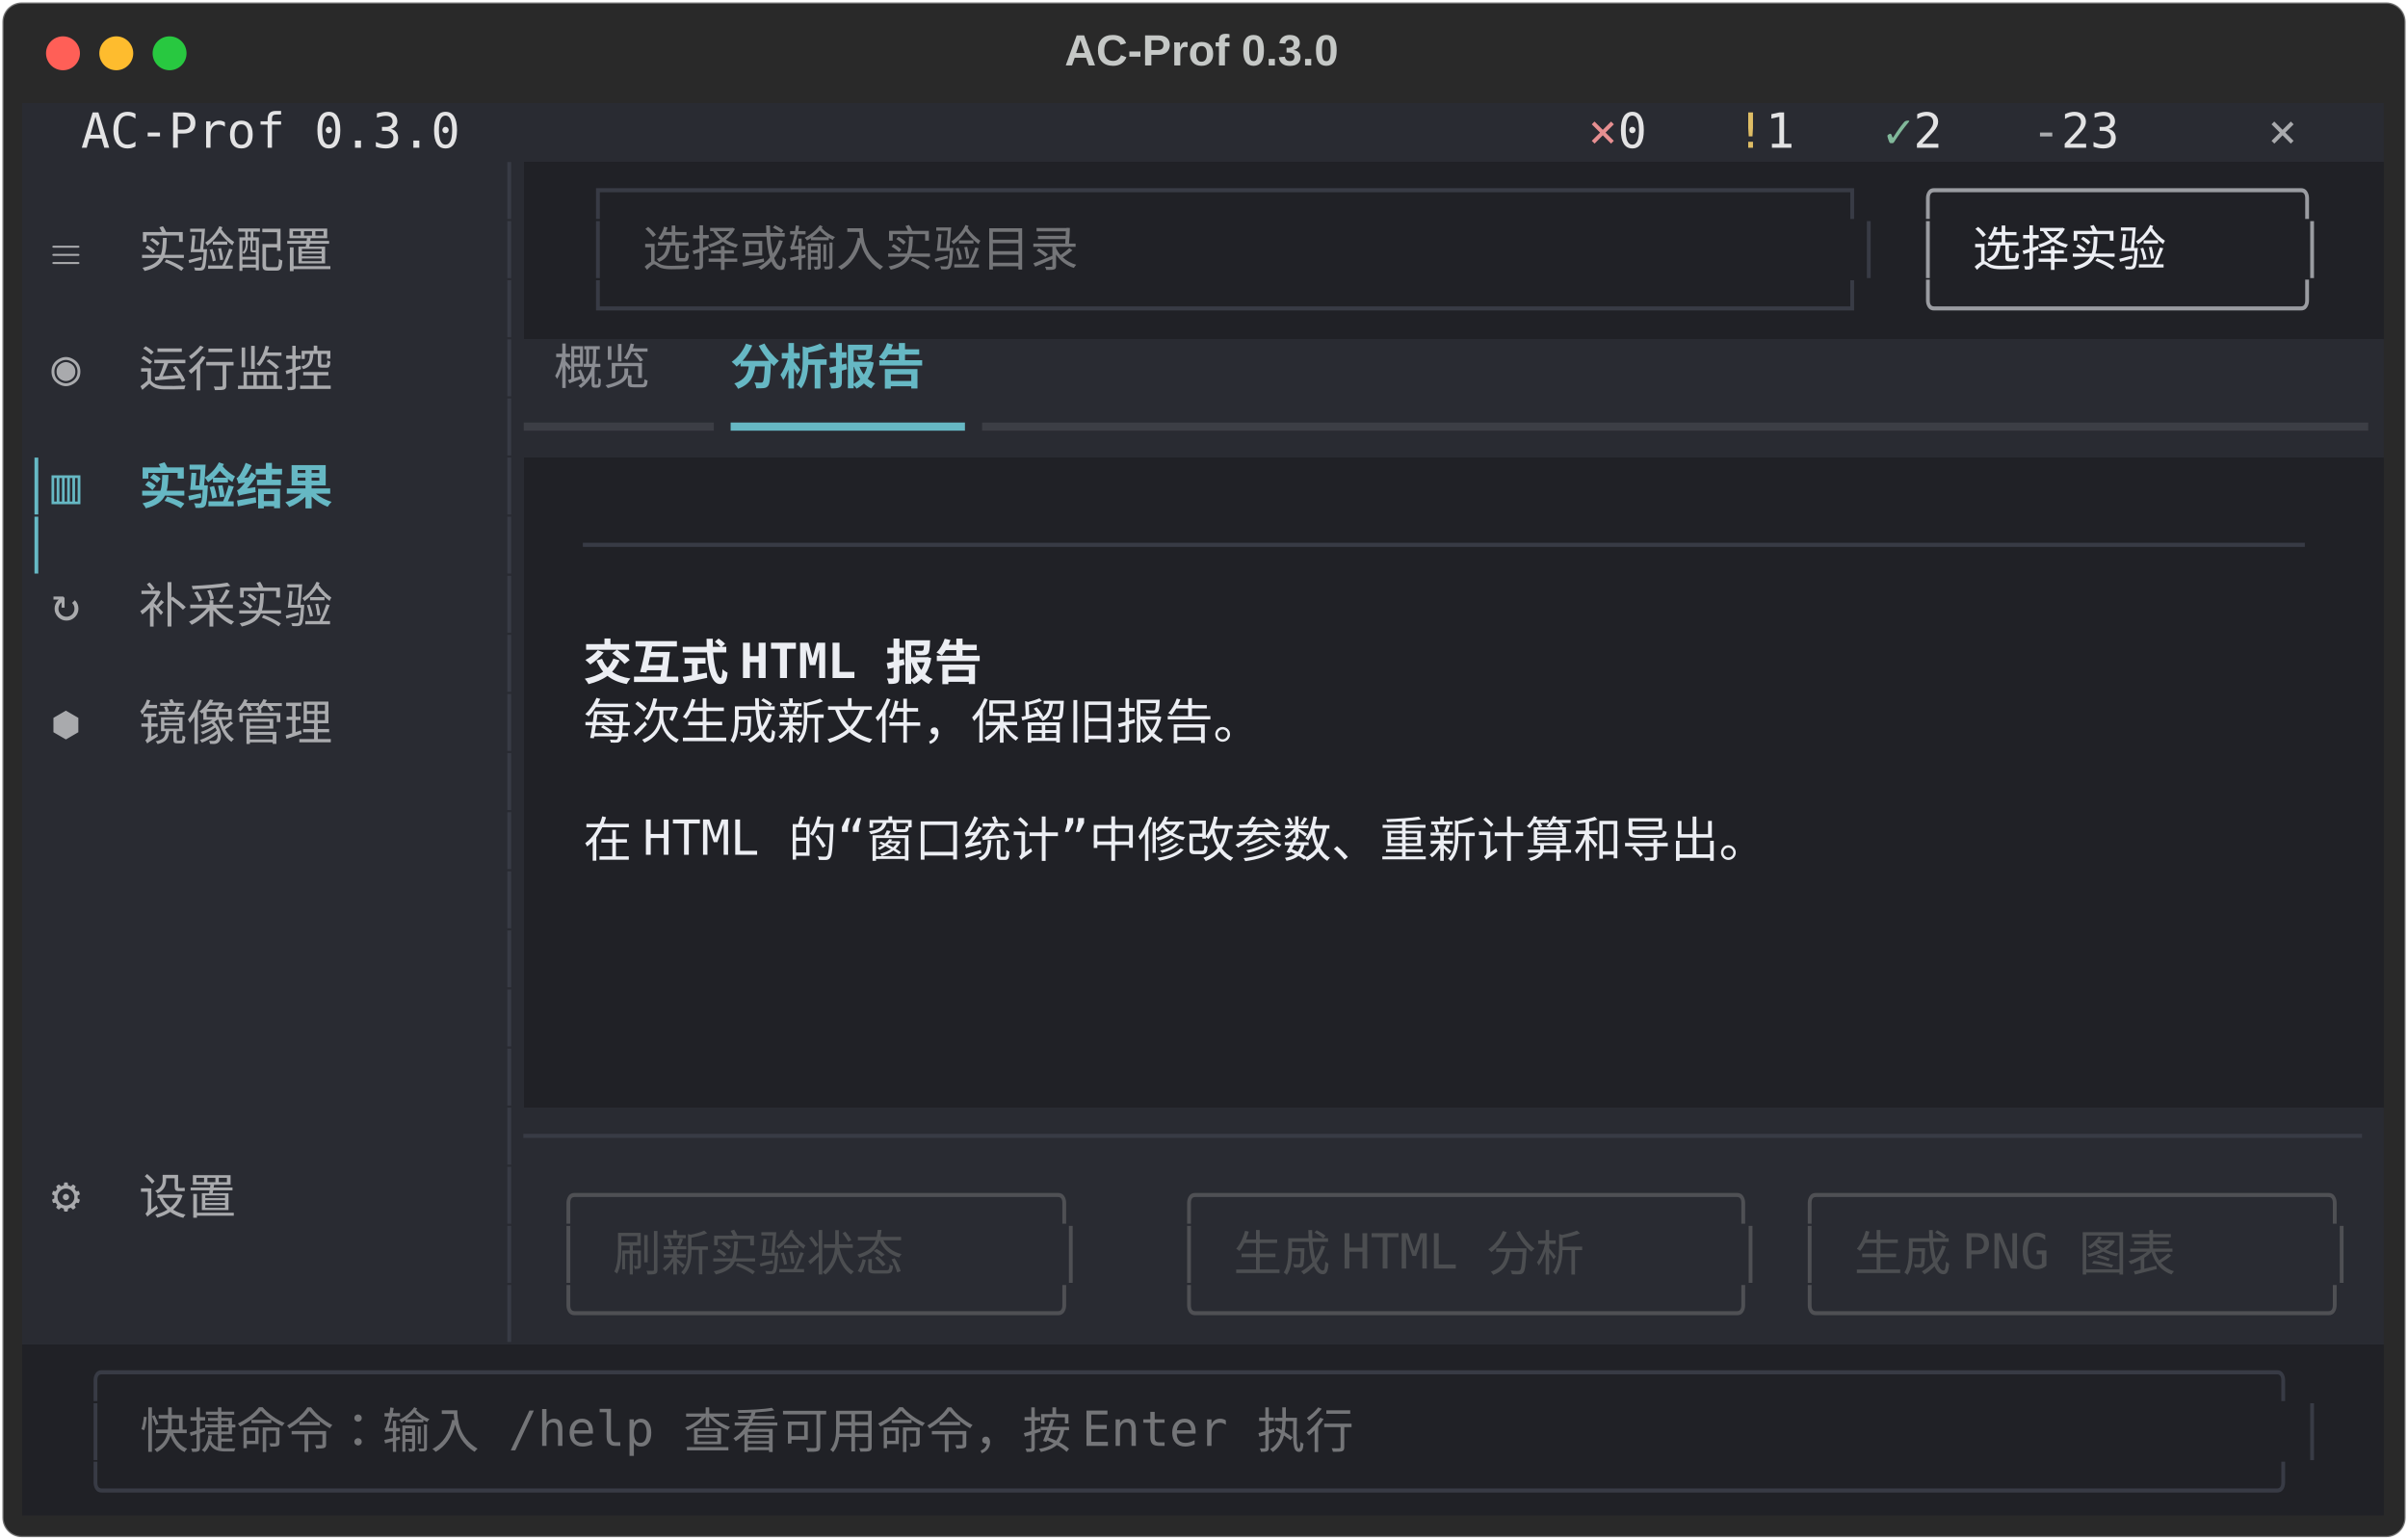
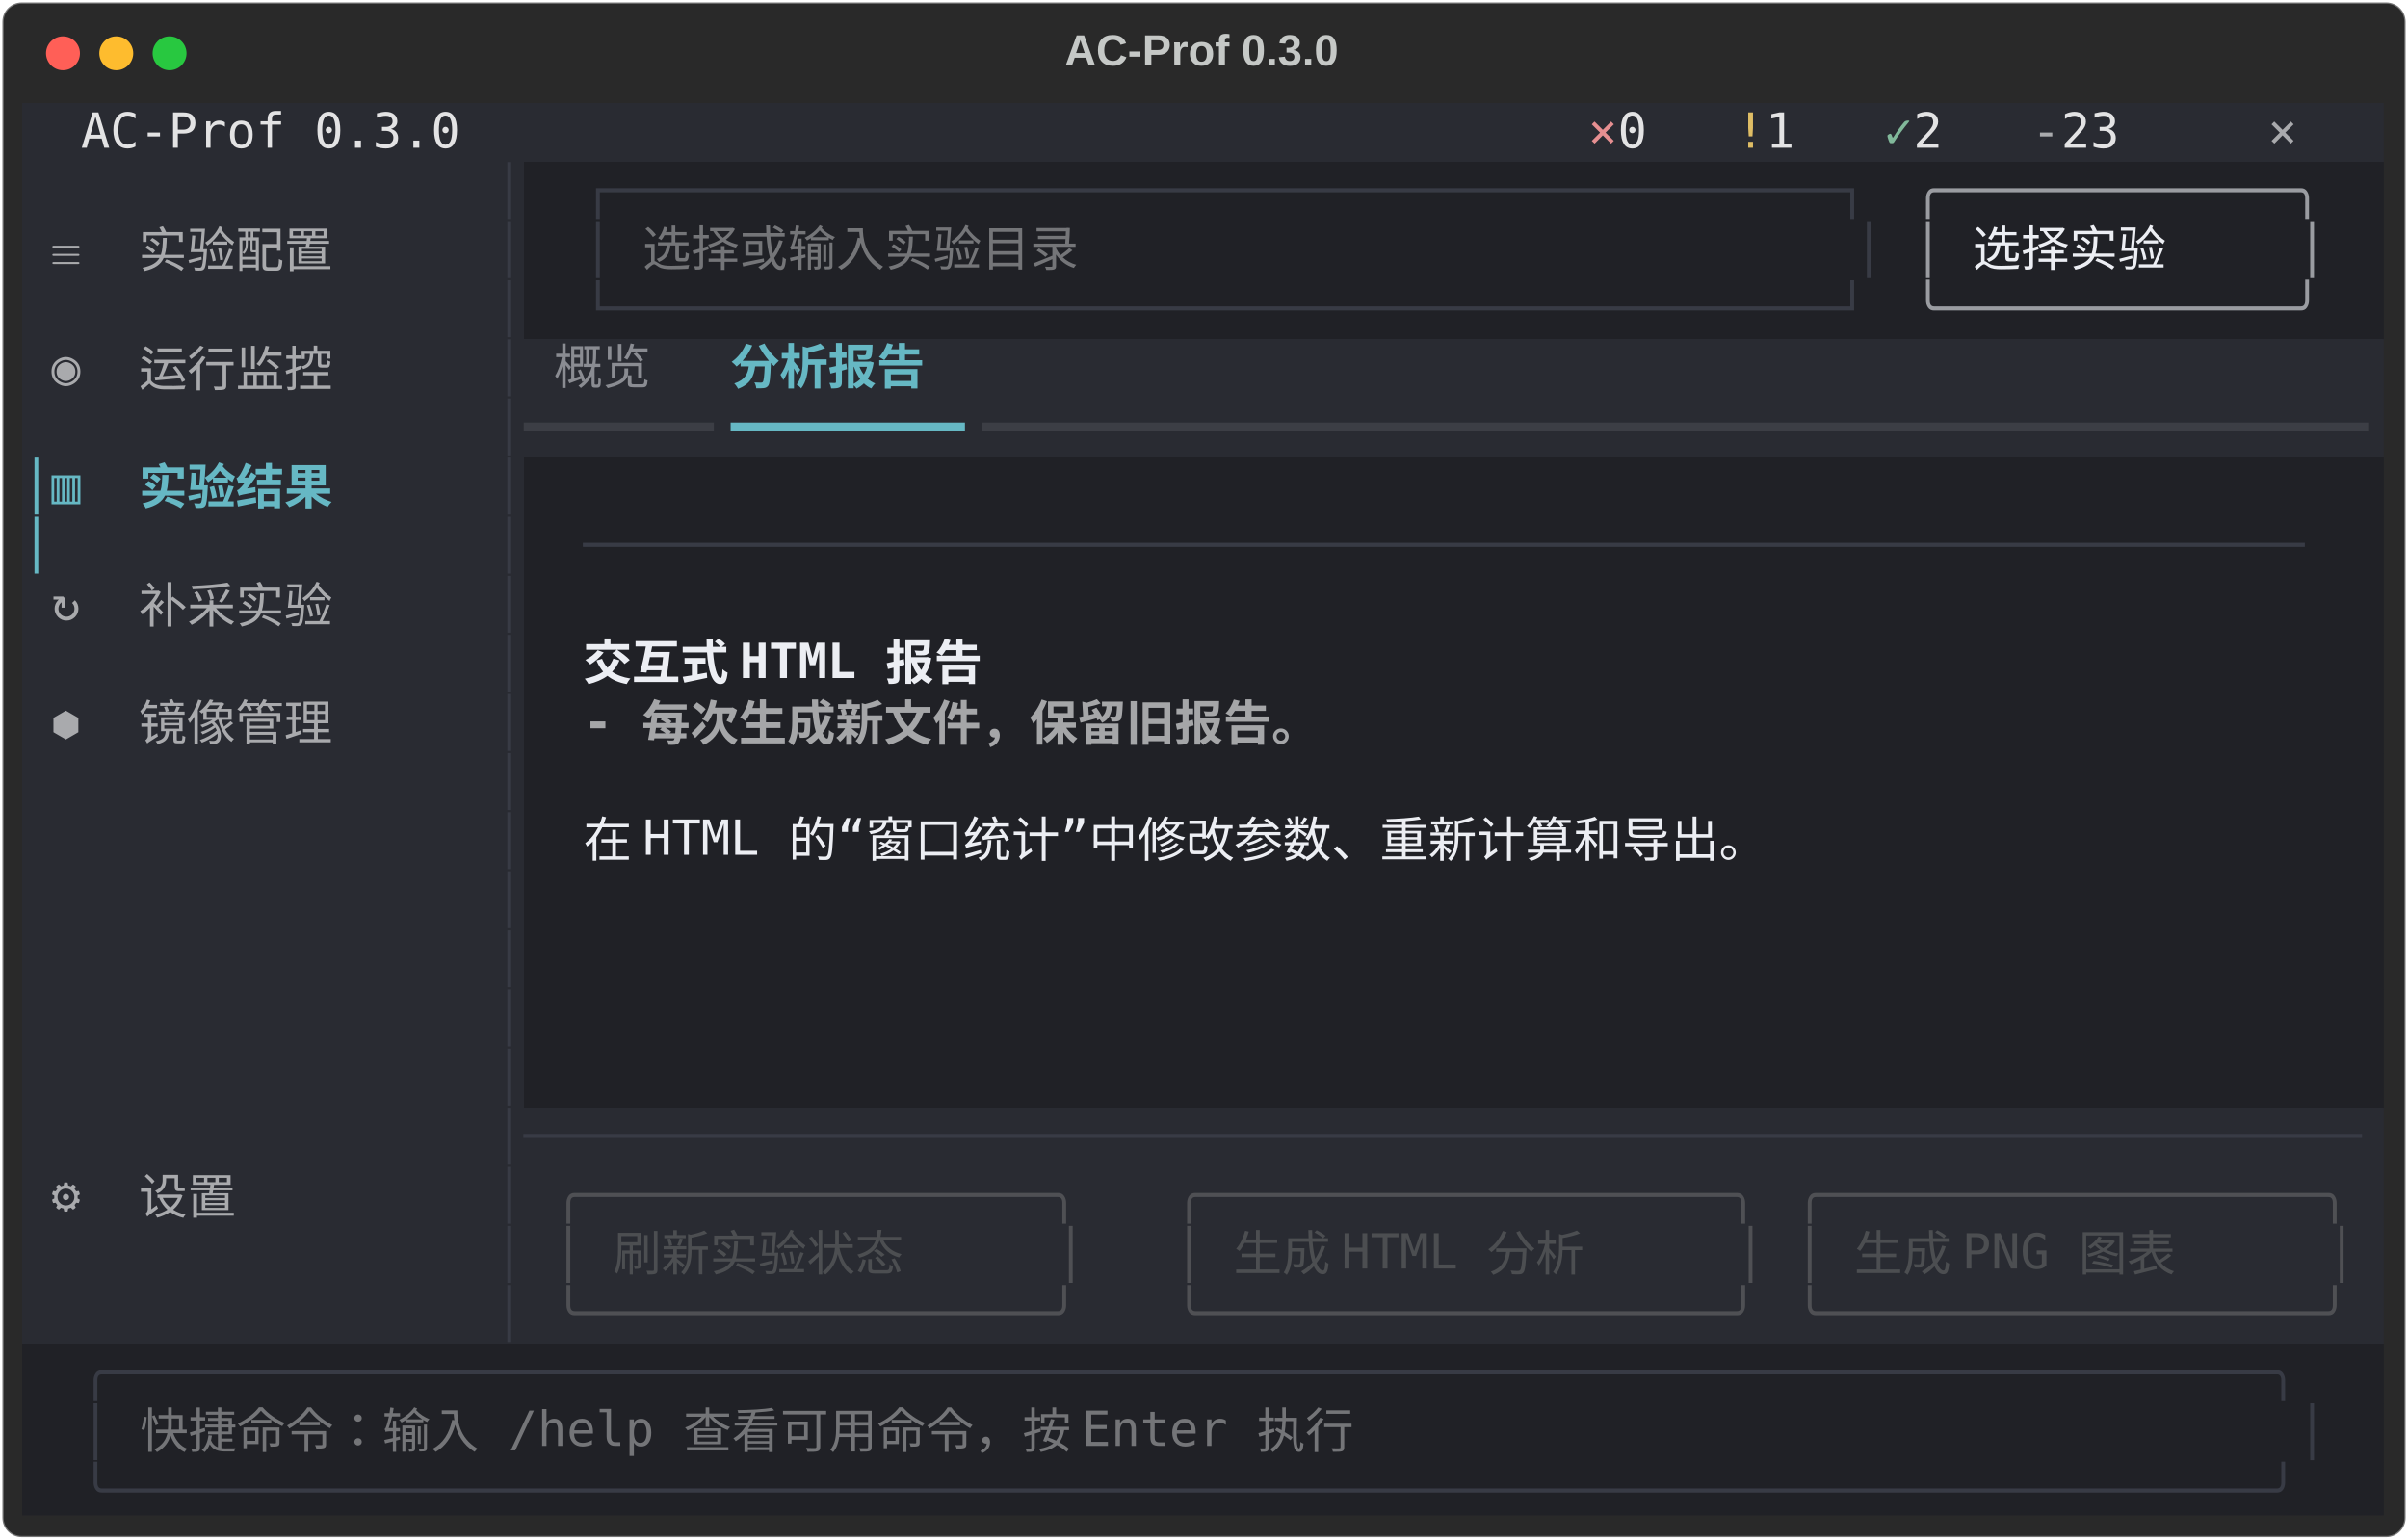
<svg xmlns="http://www.w3.org/2000/svg" class="rich-terminal" viewBox="0 0 994 635.6">
  <style>

    @font-face {
        font-family: "Fira Code";
        src: local("FiraCode-Regular"),
                url("https://cdnjs.cloudflare.com/ajax/libs/firacode/6.2.0/woff2/FiraCode-Regular.woff2") format("woff2"),
                url("https://cdnjs.cloudflare.com/ajax/libs/firacode/6.2.0/woff/FiraCode-Regular.woff") format("woff");
        font-style: normal;
        font-weight: 400;
    }
    @font-face {
        font-family: "Fira Code";
        src: local("FiraCode-Bold"),
                url("https://cdnjs.cloudflare.com/ajax/libs/firacode/6.2.0/woff2/FiraCode-Bold.woff2") format("woff2"),
                url("https://cdnjs.cloudflare.com/ajax/libs/firacode/6.2.0/woff/FiraCode-Bold.woff") format("woff");
        font-style: bold;
        font-weight: 700;
    }

    .terminal-matrix {
        font-family: Fira Code, monospace;
        font-size: 20px;
        line-height: 24.4px;
        font-variant-east-asian: full-width;
    }

    .terminal-title {
        font-size: 18px;
        font-weight: bold;
        font-family: arial;
    }

    .terminal-r1 { fill: #c5c8c6 }
.terminal-r2 { fill: #e3e3e4 }
.terminal-r3 { fill: #e68f91 }
.terminal-r4 { fill: #dfbd65 }
.terminal-r5 { fill: #81b89a }
.terminal-r6 { fill: #a9aaad }
.terminal-r7 { fill: #383b45 }
.terminal-r8 { fill: #9a9ca1 }
.terminal-r9 { fill: #292b32 }
.terminal-r10 { fill: #747578 }
.terminal-r11 { fill: #eceef3 }
.terminal-r12 { fill: #8a8c92 }
.terminal-r13 { fill: #66b8c4;font-weight: bold }
.terminal-r14 { fill: #3c3e45 }
.terminal-r15 { fill: #66b8c4 }
.terminal-r16 { fill: #eceef3;font-weight: bold }
- .terminal-r17 { fill: #4f5054 }
- .terminal-r18 { fill: #4c4e51 }
+ .terminal-r17 { fill: #a5a6a8;font-weight: bold }
+ .terminal-r18 { fill: #4f5054 }
+ .terminal-r19 { fill: #4c4e51 }
    </style>
  <defs>
    <clipPath id="terminal-clip-terminal">
      <rect x="0" y="0" width="975.0" height="584.6" />
    </clipPath>
    <clipPath id="terminal-line-0">
      <rect x="0" y="1.5" width="976" height="24.65" />
    </clipPath>
    <clipPath id="terminal-line-1">
      <rect x="0" y="25.9" width="976" height="24.65" />
    </clipPath>
    <clipPath id="terminal-line-2">
      <rect x="0" y="50.3" width="976" height="24.65" />
    </clipPath>
    <clipPath id="terminal-line-3">
      <rect x="0" y="74.7" width="976" height="24.65" />
    </clipPath>
    <clipPath id="terminal-line-4">
      <rect x="0" y="99.1" width="976" height="24.65" />
    </clipPath>
    <clipPath id="terminal-line-5">
      <rect x="0" y="123.5" width="976" height="24.65" />
    </clipPath>
    <clipPath id="terminal-line-6">
      <rect x="0" y="147.9" width="976" height="24.65" />
    </clipPath>
    <clipPath id="terminal-line-7">
      <rect x="0" y="172.3" width="976" height="24.65" />
    </clipPath>
    <clipPath id="terminal-line-8">
      <rect x="0" y="196.7" width="976" height="24.65" />
    </clipPath>
    <clipPath id="terminal-line-9">
      <rect x="0" y="221.1" width="976" height="24.65" />
    </clipPath>
    <clipPath id="terminal-line-10">
      <rect x="0" y="245.5" width="976" height="24.65" />
    </clipPath>
    <clipPath id="terminal-line-11">
      <rect x="0" y="269.9" width="976" height="24.65" />
    </clipPath>
    <clipPath id="terminal-line-12">
      <rect x="0" y="294.3" width="976" height="24.65" />
    </clipPath>
    <clipPath id="terminal-line-13">
      <rect x="0" y="318.7" width="976" height="24.65" />
    </clipPath>
    <clipPath id="terminal-line-14">
      <rect x="0" y="343.1" width="976" height="24.65" />
    </clipPath>
    <clipPath id="terminal-line-15">
      <rect x="0" y="367.5" width="976" height="24.65" />
    </clipPath>
    <clipPath id="terminal-line-16">
      <rect x="0" y="391.9" width="976" height="24.65" />
    </clipPath>
    <clipPath id="terminal-line-17">
      <rect x="0" y="416.3" width="976" height="24.65" />
    </clipPath>
    <clipPath id="terminal-line-18">
      <rect x="0" y="440.7" width="976" height="24.65" />
    </clipPath>
    <clipPath id="terminal-line-19">
      <rect x="0" y="465.1" width="976" height="24.65" />
    </clipPath>
    <clipPath id="terminal-line-20">
      <rect x="0" y="489.5" width="976" height="24.65" />
    </clipPath>
    <clipPath id="terminal-line-21">
      <rect x="0" y="513.9" width="976" height="24.65" />
    </clipPath>
    <clipPath id="terminal-line-22">
      <rect x="0" y="538.3" width="976" height="24.65" />
    </clipPath>
  </defs>
  <rect fill="#292929" stroke="rgba(255,255,255,0.35)" stroke-width="1" x="1" y="1" width="992" height="633.6" rx="8" />
  <text class="terminal-title" fill="#c5c8c6" text-anchor="middle" x="496" y="27">AC-Prof 0.3.0</text>
  <g transform="translate(26,22)">
    <circle cx="0" cy="0" r="7" fill="#ff5f57" />
    <circle cx="22" cy="0" r="7" fill="#febc2e" />
    <circle cx="44" cy="0" r="7" fill="#28c840" />
  </g>
  <g transform="translate(9, 41)" clip-path="url(#terminal-clip-terminal)">
    <rect fill="#292b32" x="0" y="1.5" width="24.4" height="24.65" shape-rendering="crispEdges" />
    <rect fill="#292b32" x="24.4" y="1.5" width="158.6" height="24.65" shape-rendering="crispEdges" />
    <rect fill="#292b32" x="183" y="1.5" width="427" height="24.65" shape-rendering="crispEdges" />
    <rect fill="#292b32" x="610" y="1.5" width="36.6" height="24.65" shape-rendering="crispEdges" />
    <rect fill="#292b32" x="646.6" y="1.5" width="12.2" height="24.65" shape-rendering="crispEdges" />
    <rect fill="#292b32" x="658.8" y="1.5" width="24.4" height="24.65" shape-rendering="crispEdges" />
    <rect fill="#292b32" x="683.2" y="1.5" width="24.4" height="24.65" shape-rendering="crispEdges" />
    <rect fill="#292b32" x="707.6" y="1.5" width="12.2" height="24.65" shape-rendering="crispEdges" />
    <rect fill="#292b32" x="719.8" y="1.5" width="24.4" height="24.65" shape-rendering="crispEdges" />
    <rect fill="#292b32" x="744.2" y="1.5" width="24.4" height="24.65" shape-rendering="crispEdges" />
    <rect fill="#292b32" x="768.6" y="1.5" width="12.2" height="24.65" shape-rendering="crispEdges" />
    <rect fill="#292b32" x="780.8" y="1.5" width="24.4" height="24.65" shape-rendering="crispEdges" />
    <rect fill="#292b32" x="805.2" y="1.5" width="24.4" height="24.65" shape-rendering="crispEdges" />
    <rect fill="#292b32" x="829.6" y="1.5" width="12.2" height="24.65" shape-rendering="crispEdges" />
    <rect fill="#292b32" x="841.8" y="1.5" width="36.6" height="24.65" shape-rendering="crispEdges" />
    <rect fill="#292b32" x="878.4" y="1.5" width="48.8" height="24.65" shape-rendering="crispEdges" />
    <rect fill="#292b32" x="927.2" y="1.5" width="36.6" height="24.65" shape-rendering="crispEdges" />
    <rect fill="#292b32" x="963.8" y="1.5" width="12.2" height="24.65" shape-rendering="crispEdges" />
    <rect fill="#292b32" x="0" y="25.9" width="195.2" height="24.65" shape-rendering="crispEdges" />
    <rect fill="#292b32" x="195.2" y="25.9" width="12.2" height="24.65" shape-rendering="crispEdges" />
    <rect fill="#202126" x="207.4" y="25.9" width="24.4" height="24.65" shape-rendering="crispEdges" />
    <rect fill="#202126" x="231.8" y="25.9" width="536.8" height="24.65" shape-rendering="crispEdges" />
    <rect fill="#202126" x="768.6" y="25.9" width="12.2" height="24.65" shape-rendering="crispEdges" />
    <rect fill="#202126" x="780.8" y="25.9" width="170.8" height="24.65" shape-rendering="crispEdges" />
    <rect fill="#202126" x="951.6" y="25.9" width="24.4" height="24.65" shape-rendering="crispEdges" />
    <rect fill="#292b32" x="0" y="50.3" width="12.2" height="24.65" shape-rendering="crispEdges" />
    <rect fill="#292b32" x="12.2" y="50.3" width="146.4" height="24.65" shape-rendering="crispEdges" />
    <rect fill="#292b32" x="158.6" y="50.3" width="36.6" height="24.65" shape-rendering="crispEdges" />
    <rect fill="#292b32" x="195.2" y="50.3" width="12.2" height="24.65" shape-rendering="crispEdges" />
    <rect fill="#202126" x="207.4" y="50.3" width="24.4" height="24.65" shape-rendering="crispEdges" />
    <rect fill="#202126" x="231.8" y="50.3" width="12.2" height="24.65" shape-rendering="crispEdges" />
    <rect fill="#202126" x="244" y="50.3" width="12.2" height="24.65" shape-rendering="crispEdges" />
    <rect fill="#202126" x="256.2" y="50.3" width="219.6" height="24.65" shape-rendering="crispEdges" />
    <rect fill="#202126" x="475.8" y="50.3" width="268.4" height="24.65" shape-rendering="crispEdges" />
    <rect fill="#202126" x="744.2" y="50.3" width="12.2" height="24.65" shape-rendering="crispEdges" />
    <rect fill="#202126" x="756.4" y="50.3" width="12.2" height="24.65" shape-rendering="crispEdges" />
    <rect fill="#202126" x="768.6" y="50.3" width="12.2" height="24.65" shape-rendering="crispEdges" />
    <rect fill="#202126" x="780.8" y="50.3" width="12.2" height="24.65" shape-rendering="crispEdges" />
    <rect fill="#202126" x="793" y="50.3" width="12.2" height="24.65" shape-rendering="crispEdges" />
    <rect fill="#202126" x="805.2" y="50.3" width="122" height="24.65" shape-rendering="crispEdges" />
    <rect fill="#202126" x="927.2" y="50.3" width="12.2" height="24.65" shape-rendering="crispEdges" />
    <rect fill="#202126" x="939.4" y="50.3" width="12.2" height="24.65" shape-rendering="crispEdges" />
    <rect fill="#202126" x="951.6" y="50.3" width="24.4" height="24.65" shape-rendering="crispEdges" />
    <rect fill="#292b32" x="0" y="74.7" width="12.2" height="24.65" shape-rendering="crispEdges" />
    <rect fill="#292b32" x="12.2" y="74.7" width="183" height="24.65" shape-rendering="crispEdges" />
    <rect fill="#292b32" x="195.2" y="74.7" width="12.2" height="24.65" shape-rendering="crispEdges" />
    <rect fill="#202126" x="207.4" y="74.7" width="24.4" height="24.65" shape-rendering="crispEdges" />
    <rect fill="#202126" x="231.8" y="74.7" width="536.8" height="24.65" shape-rendering="crispEdges" />
    <rect fill="#202126" x="768.6" y="74.7" width="12.2" height="24.65" shape-rendering="crispEdges" />
    <rect fill="#202126" x="780.8" y="74.7" width="170.8" height="24.65" shape-rendering="crispEdges" />
    <rect fill="#202126" x="951.6" y="74.7" width="24.4" height="24.65" shape-rendering="crispEdges" />
    <rect fill="#292b32" x="0" y="99.1" width="12.2" height="24.65" shape-rendering="crispEdges" />
    <rect fill="#292b32" x="12.2" y="99.1" width="134.2" height="24.65" shape-rendering="crispEdges" />
    <rect fill="#292b32" x="146.4" y="99.1" width="48.8" height="24.65" shape-rendering="crispEdges" />
    <rect fill="#292b32" x="195.2" y="99.1" width="12.2" height="24.65" shape-rendering="crispEdges" />
    <rect fill="#292b32" x="207.4" y="99.1" width="12.2" height="24.65" shape-rendering="crispEdges" />
    <rect fill="#292b32" x="219.6" y="99.1" width="48.8" height="24.65" shape-rendering="crispEdges" />
    <rect fill="#292b32" x="268.4" y="99.1" width="24.4" height="24.65" shape-rendering="crispEdges" />
    <rect fill="#292b32" x="292.8" y="99.1" width="97.6" height="24.65" shape-rendering="crispEdges" />
    <rect fill="#292b32" x="390.4" y="99.1" width="585.6" height="24.65" shape-rendering="crispEdges" />
    <rect fill="#292b32" x="0" y="123.5" width="12.2" height="24.65" shape-rendering="crispEdges" />
    <rect fill="#292b32" x="12.2" y="123.5" width="183" height="24.65" shape-rendering="crispEdges" />
    <rect fill="#292b32" x="195.2" y="123.5" width="12.2" height="24.65" shape-rendering="crispEdges" />
    <rect fill="#292b32" x="207.4" y="123.5" width="85.4" height="24.65" shape-rendering="crispEdges" />
    <rect fill="#292b32" x="292.8" y="123.5" width="97.6" height="24.65" shape-rendering="crispEdges" />
    <rect fill="#292b32" x="390.4" y="123.5" width="585.6" height="24.65" shape-rendering="crispEdges" />
    <rect fill="#292b32" x="0" y="147.9" width="12.2" height="24.65" shape-rendering="crispEdges" />
    <rect fill="#292b32" x="12.2" y="147.9" width="134.2" height="24.65" shape-rendering="crispEdges" />
    <rect fill="#292b32" x="146.4" y="147.9" width="48.8" height="24.65" shape-rendering="crispEdges" />
    <rect fill="#292b32" x="195.2" y="147.9" width="12.2" height="24.65" shape-rendering="crispEdges" />
    <rect fill="#202126" x="207.4" y="147.9" width="768.6" height="24.65" shape-rendering="crispEdges" />
    <rect fill="#292b32" x="0" y="172.3" width="12.2" height="24.65" shape-rendering="crispEdges" />
    <rect fill="#292b32" x="12.2" y="172.3" width="183" height="24.65" shape-rendering="crispEdges" />
    <rect fill="#292b32" x="195.2" y="172.3" width="12.2" height="24.65" shape-rendering="crispEdges" />
    <rect fill="#202126" x="207.4" y="172.3" width="24.4" height="24.65" shape-rendering="crispEdges" />
    <rect fill="#202126" x="231.8" y="172.3" width="719.8" height="24.65" shape-rendering="crispEdges" />
    <rect fill="#202126" x="951.6" y="172.3" width="24.4" height="24.65" shape-rendering="crispEdges" />
    <rect fill="#292b32" x="0" y="196.7" width="12.2" height="24.65" shape-rendering="crispEdges" />
    <rect fill="#292b32" x="12.2" y="196.7" width="134.2" height="24.65" shape-rendering="crispEdges" />
    <rect fill="#292b32" x="146.4" y="196.7" width="48.8" height="24.65" shape-rendering="crispEdges" />
    <rect fill="#292b32" x="195.2" y="196.7" width="12.2" height="24.65" shape-rendering="crispEdges" />
    <rect fill="#202126" x="207.4" y="196.7" width="768.6" height="24.65" shape-rendering="crispEdges" />
    <rect fill="#292b32" x="0" y="221.1" width="12.2" height="24.65" shape-rendering="crispEdges" />
    <rect fill="#292b32" x="12.2" y="221.1" width="183" height="24.65" shape-rendering="crispEdges" />
    <rect fill="#292b32" x="195.2" y="221.1" width="12.2" height="24.65" shape-rendering="crispEdges" />
    <rect fill="#202126" x="207.4" y="221.1" width="24.4" height="24.65" shape-rendering="crispEdges" />
    <rect fill="#202126" x="231.8" y="221.1" width="195.2" height="24.65" shape-rendering="crispEdges" />
    <rect fill="#202126" x="427" y="221.1" width="549" height="24.65" shape-rendering="crispEdges" />
    <rect fill="#292b32" x="0" y="245.5" width="12.2" height="24.65" shape-rendering="crispEdges" />
    <rect fill="#292b32" x="12.2" y="245.5" width="134.2" height="24.65" shape-rendering="crispEdges" />
    <rect fill="#292b32" x="146.4" y="245.5" width="48.8" height="24.65" shape-rendering="crispEdges" />
    <rect fill="#292b32" x="195.2" y="245.5" width="12.2" height="24.65" shape-rendering="crispEdges" />
    <rect fill="#202126" x="207.4" y="245.5" width="24.4" height="24.65" shape-rendering="crispEdges" />
-     <rect fill="#202126" x="231.8" y="245.5" width="341.6" height="24.65" shape-rendering="crispEdges" />
-     <rect fill="#202126" x="573.4" y="245.5" width="402.6" height="24.65" shape-rendering="crispEdges" />
+     <rect fill="#202126" x="231.8" y="245.5" width="366" height="24.65" shape-rendering="crispEdges" />
+     <rect fill="#202126" x="597.8" y="245.5" width="378.2" height="24.65" shape-rendering="crispEdges" />
    <rect fill="#292b32" x="0" y="269.9" width="12.2" height="24.65" shape-rendering="crispEdges" />
    <rect fill="#292b32" x="12.2" y="269.9" width="183" height="24.65" shape-rendering="crispEdges" />
    <rect fill="#292b32" x="195.2" y="269.9" width="12.2" height="24.65" shape-rendering="crispEdges" />
    <rect fill="#202126" x="207.4" y="269.9" width="768.6" height="24.65" shape-rendering="crispEdges" />
    <rect fill="#292b32" x="0" y="294.3" width="195.2" height="24.65" shape-rendering="crispEdges" />
    <rect fill="#292b32" x="195.2" y="294.3" width="12.2" height="24.65" shape-rendering="crispEdges" />
    <rect fill="#202126" x="207.4" y="294.3" width="24.4" height="24.65" shape-rendering="crispEdges" />
    <rect fill="#202126" x="231.8" y="294.3" width="585.6" height="24.65" shape-rendering="crispEdges" />
    <rect fill="#202126" x="817.4" y="294.3" width="158.6" height="24.65" shape-rendering="crispEdges" />
    <rect fill="#292b32" x="0" y="318.7" width="0" height="24.65" shape-rendering="crispEdges" />
    <rect fill="#292b32" x="0" y="318.7" width="195.2" height="24.65" shape-rendering="crispEdges" />
    <rect fill="#292b32" x="195.2" y="318.7" width="12.2" height="24.65" shape-rendering="crispEdges" />
    <rect fill="#202126" x="207.4" y="318.7" width="768.6" height="24.65" shape-rendering="crispEdges" />
    <rect fill="#292b32" x="0" y="343.1" width="195.2" height="24.65" shape-rendering="crispEdges" />
    <rect fill="#292b32" x="195.2" y="343.1" width="12.2" height="24.65" shape-rendering="crispEdges" />
    <rect fill="#202126" x="207.4" y="343.1" width="768.6" height="24.65" shape-rendering="crispEdges" />
    <rect fill="#292b32" x="0" y="367.5" width="195.2" height="24.65" shape-rendering="crispEdges" />
    <rect fill="#292b32" x="195.2" y="367.5" width="12.2" height="24.65" shape-rendering="crispEdges" />
    <rect fill="#202126" x="207.4" y="367.5" width="768.6" height="24.65" shape-rendering="crispEdges" />
    <rect fill="#292b32" x="0" y="391.9" width="195.2" height="24.65" shape-rendering="crispEdges" />
    <rect fill="#292b32" x="195.2" y="391.9" width="12.2" height="24.65" shape-rendering="crispEdges" />
    <rect fill="#202126" x="207.4" y="391.9" width="768.6" height="24.65" shape-rendering="crispEdges" />
    <rect fill="#292b32" x="0" y="416.3" width="195.2" height="24.65" shape-rendering="crispEdges" />
    <rect fill="#292b32" x="195.2" y="416.3" width="780.8" height="24.65" shape-rendering="crispEdges" />
    <rect fill="#292b32" x="0" y="440.7" width="12.2" height="24.65" shape-rendering="crispEdges" />
    <rect fill="#292b32" x="12.2" y="440.7" width="85.4" height="24.65" shape-rendering="crispEdges" />
    <rect fill="#292b32" x="97.6" y="440.7" width="97.6" height="24.65" shape-rendering="crispEdges" />
    <rect fill="#292b32" x="195.2" y="440.7" width="12.2" height="24.65" shape-rendering="crispEdges" />
    <rect fill="#292b32" x="207.4" y="440.7" width="12.2" height="24.65" shape-rendering="crispEdges" />
    <rect fill="#292b32" x="219.6" y="440.7" width="219.6" height="24.65" shape-rendering="crispEdges" />
    <rect fill="#292b32" x="439.2" y="440.7" width="36.6" height="24.65" shape-rendering="crispEdges" />
    <rect fill="#292b32" x="475.8" y="440.7" width="244" height="24.65" shape-rendering="crispEdges" />
    <rect fill="#292b32" x="719.8" y="440.7" width="12.2" height="24.65" shape-rendering="crispEdges" />
    <rect fill="#292b32" x="732" y="440.7" width="231.8" height="24.65" shape-rendering="crispEdges" />
    <rect fill="#292b32" x="963.8" y="440.7" width="12.2" height="24.65" shape-rendering="crispEdges" />
    <rect fill="#292b32" x="0" y="465.1" width="12.2" height="24.65" shape-rendering="crispEdges" />
    <rect fill="#292b32" x="12.2" y="465.1" width="183" height="24.65" shape-rendering="crispEdges" />
    <rect fill="#292b32" x="195.2" y="465.1" width="12.2" height="24.65" shape-rendering="crispEdges" />
    <rect fill="#292b32" x="207.4" y="465.1" width="12.2" height="24.65" shape-rendering="crispEdges" />
    <rect fill="#292b32" x="219.6" y="465.1" width="12.2" height="24.65" shape-rendering="crispEdges" />
    <rect fill="#292b32" x="231.8" y="465.1" width="12.2" height="24.65" shape-rendering="crispEdges" />
    <rect fill="#292b32" x="244" y="465.1" width="170.8" height="24.65" shape-rendering="crispEdges" />
    <rect fill="#292b32" x="414.8" y="465.1" width="12.2" height="24.65" shape-rendering="crispEdges" />
    <rect fill="#292b32" x="427" y="465.1" width="12.2" height="24.65" shape-rendering="crispEdges" />
    <rect fill="#292b32" x="439.2" y="465.1" width="36.6" height="24.65" shape-rendering="crispEdges" />
    <rect fill="#292b32" x="475.8" y="465.1" width="12.2" height="24.65" shape-rendering="crispEdges" />
    <rect fill="#292b32" x="488" y="465.1" width="12.2" height="24.65" shape-rendering="crispEdges" />
    <rect fill="#292b32" x="500.2" y="465.1" width="195.2" height="24.65" shape-rendering="crispEdges" />
    <rect fill="#292b32" x="695.4" y="465.1" width="12.2" height="24.65" shape-rendering="crispEdges" />
    <rect fill="#292b32" x="707.6" y="465.1" width="12.2" height="24.65" shape-rendering="crispEdges" />
    <rect fill="#292b32" x="719.8" y="465.1" width="12.2" height="24.65" shape-rendering="crispEdges" />
    <rect fill="#292b32" x="732" y="465.1" width="12.2" height="24.65" shape-rendering="crispEdges" />
    <rect fill="#292b32" x="744.2" y="465.1" width="12.2" height="24.65" shape-rendering="crispEdges" />
    <rect fill="#292b32" x="756.4" y="465.1" width="183" height="24.65" shape-rendering="crispEdges" />
    <rect fill="#292b32" x="939.4" y="465.1" width="12.2" height="24.65" shape-rendering="crispEdges" />
    <rect fill="#292b32" x="951.6" y="465.1" width="12.2" height="24.65" shape-rendering="crispEdges" />
    <rect fill="#292b32" x="963.8" y="465.1" width="12.2" height="24.65" shape-rendering="crispEdges" />
    <rect fill="#292b32" x="0" y="489.5" width="195.2" height="24.65" shape-rendering="crispEdges" />
    <rect fill="#292b32" x="195.2" y="489.5" width="12.2" height="24.65" shape-rendering="crispEdges" />
    <rect fill="#292b32" x="207.4" y="489.5" width="12.2" height="24.65" shape-rendering="crispEdges" />
    <rect fill="#292b32" x="219.6" y="489.5" width="219.6" height="24.65" shape-rendering="crispEdges" />
    <rect fill="#292b32" x="439.2" y="489.5" width="36.6" height="24.65" shape-rendering="crispEdges" />
    <rect fill="#292b32" x="475.8" y="489.5" width="244" height="24.65" shape-rendering="crispEdges" />
    <rect fill="#292b32" x="719.8" y="489.5" width="12.2" height="24.65" shape-rendering="crispEdges" />
    <rect fill="#292b32" x="732" y="489.5" width="231.8" height="24.65" shape-rendering="crispEdges" />
    <rect fill="#292b32" x="963.8" y="489.5" width="12.2" height="24.65" shape-rendering="crispEdges" />
    <rect fill="#202126" x="0" y="513.9" width="24.4" height="24.65" shape-rendering="crispEdges" />
    <rect fill="#202126" x="24.4" y="513.9" width="927.2" height="24.65" shape-rendering="crispEdges" />
    <rect fill="#202126" x="951.6" y="513.9" width="24.4" height="24.65" shape-rendering="crispEdges" />
    <rect fill="#202126" x="0" y="538.3" width="24.4" height="24.65" shape-rendering="crispEdges" />
    <rect fill="#202126" x="24.4" y="538.3" width="12.2" height="24.65" shape-rendering="crispEdges" />
    <rect fill="#202126" x="36.6" y="538.3" width="12.2" height="24.65" shape-rendering="crispEdges" />
    <rect fill="#202126" x="48.8" y="538.3" width="585.6" height="24.65" shape-rendering="crispEdges" />
    <rect fill="#202126" x="634.4" y="538.3" width="292.8" height="24.65" shape-rendering="crispEdges" />
    <rect fill="#202126" x="927.2" y="538.3" width="12.2" height="24.65" shape-rendering="crispEdges" />
    <rect fill="#202126" x="939.4" y="538.3" width="12.2" height="24.65" shape-rendering="crispEdges" />
    <rect fill="#202126" x="951.6" y="538.3" width="24.4" height="24.65" shape-rendering="crispEdges" />
    <rect fill="#202126" x="0" y="562.7" width="24.4" height="24.65" shape-rendering="crispEdges" />
    <rect fill="#202126" x="24.4" y="562.7" width="927.2" height="24.65" shape-rendering="crispEdges" />
    <rect fill="#202126" x="951.6" y="562.7" width="24.4" height="24.65" shape-rendering="crispEdges" />
    <g class="terminal-matrix">
      <text class="terminal-r2" x="24.4" y="20" textLength="158.6" clip-path="url(#terminal-line-0)">AC-Prof 0.3.0</text>
      <text class="terminal-r3" x="646.6" y="20" textLength="12.2" clip-path="url(#terminal-line-0)">×</text>
      <text class="terminal-r2" x="658.8" y="20" textLength="24.4" clip-path="url(#terminal-line-0)"> 0</text>
      <text class="terminal-r4" x="707.6" y="20" textLength="12.2" clip-path="url(#terminal-line-0)">!</text>
      <text class="terminal-r2" x="719.8" y="20" textLength="24.4" clip-path="url(#terminal-line-0)"> 1</text>
      <text class="terminal-r5" x="768.6" y="20" textLength="12.2" clip-path="url(#terminal-line-0)">✓</text>
      <text class="terminal-r2" x="780.8" y="20" textLength="24.4" clip-path="url(#terminal-line-0)"> 2</text>
      <text class="terminal-r6" x="829.6" y="20" textLength="12.2" clip-path="url(#terminal-line-0)">-</text>
      <text class="terminal-r2" x="841.8" y="20" textLength="36.6" clip-path="url(#terminal-line-0)"> 23</text>
      <text class="terminal-r6" x="927.2" y="20" textLength="36.6" clip-path="url(#terminal-line-0)"> × </text>
      <text class="terminal-r1" x="976" y="20" textLength="12.2" clip-path="url(#terminal-line-0)">
</text>
      <text class="terminal-r7" x="195.2" y="44.4" textLength="12.2" clip-path="url(#terminal-line-1)">│</text>
      <text class="terminal-r7" x="231.8" y="44.4" textLength="536.8" clip-path="url(#terminal-line-1)">┌──────────────────────────────────────────┐</text>
      <text class="terminal-r8" x="780.8" y="44.4" textLength="170.8" clip-path="url(#terminal-line-1)">╭────────────╮</text>
      <text class="terminal-r1" x="976" y="44.4" textLength="12.2" clip-path="url(#terminal-line-1)">
</text>
      <text class="terminal-r9" x="0" y="68.8" textLength="12.2" clip-path="url(#terminal-line-2)">│</text>
      <text class="terminal-r6" x="12.2" y="68.8" textLength="85.4" clip-path="url(#terminal-line-2)">☰  实验配置</text>
      <text class="terminal-r7" x="195.2" y="68.8" textLength="12.2" clip-path="url(#terminal-line-2)">│</text>
      <text class="terminal-r7" x="231.8" y="68.8" textLength="12.2" clip-path="url(#terminal-line-2)">│</text>
      <text class="terminal-r10" x="256.2" y="68.8" textLength="109.8" clip-path="url(#terminal-line-2)">选择或输入实验目录</text>
      <text class="terminal-r7" x="756.4" y="68.8" textLength="12.2" clip-path="url(#terminal-line-2)">│</text>
      <text class="terminal-r8" x="780.8" y="68.8" textLength="12.2" clip-path="url(#terminal-line-2)">│</text>
      <text class="terminal-r11" x="805.2" y="68.8" textLength="73.2" clip-path="url(#terminal-line-2)"> 选择实验 </text>
      <text class="terminal-r8" x="939.4" y="68.8" textLength="12.2" clip-path="url(#terminal-line-2)">│</text>
      <text class="terminal-r1" x="976" y="68.8" textLength="12.2" clip-path="url(#terminal-line-2)">
</text>
      <text class="terminal-r9" x="0" y="93.2" textLength="12.2" clip-path="url(#terminal-line-3)">│</text>
      <text class="terminal-r7" x="195.2" y="93.2" textLength="12.2" clip-path="url(#terminal-line-3)">│</text>
      <text class="terminal-r7" x="231.8" y="93.2" textLength="536.8" clip-path="url(#terminal-line-3)">└──────────────────────────────────────────┘</text>
      <text class="terminal-r8" x="780.8" y="93.2" textLength="170.8" clip-path="url(#terminal-line-3)">╰────────────╯</text>
      <text class="terminal-r1" x="976" y="93.2" textLength="12.2" clip-path="url(#terminal-line-3)">
</text>
      <text class="terminal-r9" x="0" y="117.6" textLength="12.2" clip-path="url(#terminal-line-4)">│</text>
      <text class="terminal-r6" x="12.2" y="117.6" textLength="85.4" clip-path="url(#terminal-line-4)">◉  运行监控</text>
      <text class="terminal-r7" x="195.2" y="117.6" textLength="12.2" clip-path="url(#terminal-line-4)">│</text>
      <text class="terminal-r12" x="219.6" y="117.6" textLength="24.4" clip-path="url(#terminal-line-4)">概览</text>
      <text class="terminal-r13" x="292.8" y="117.6" textLength="48.8" clip-path="url(#terminal-line-4)">分析报告</text>
      <text class="terminal-r1" x="976" y="117.6" textLength="12.2" clip-path="url(#terminal-line-4)">
</text>
      <text class="terminal-r9" x="0" y="142" textLength="12.2" clip-path="url(#terminal-line-5)">│</text>
      <text class="terminal-r7" x="195.2" y="142" textLength="12.2" clip-path="url(#terminal-line-5)">│</text>
      <text class="terminal-r14" x="207.4" y="142" textLength="85.4" clip-path="url(#terminal-line-5)">━━━━━━╸</text>
      <text class="terminal-r15" x="292.8" y="142" textLength="97.6" clip-path="url(#terminal-line-5)">━━━━━━━━</text>
      <text class="terminal-r14" x="390.4" y="142" textLength="585.6" clip-path="url(#terminal-line-5)">╺━━━━━━━━━━━━━━━━━━━━━━━━━━━━━━━━━━━━━━━━━━━━━━━</text>
      <text class="terminal-r1" x="976" y="142" textLength="12.2" clip-path="url(#terminal-line-5)">
</text>
      <text class="terminal-r15" x="0" y="166.4" textLength="12.2" clip-path="url(#terminal-line-6)">│</text>
      <text class="terminal-r13" x="12.2" y="166.4" textLength="85.4" clip-path="url(#terminal-line-6)">▥  实验结果</text>
      <text class="terminal-r7" x="195.2" y="166.4" textLength="12.2" clip-path="url(#terminal-line-6)">│</text>
      <text class="terminal-r1" x="976" y="166.4" textLength="12.2" clip-path="url(#terminal-line-6)">
</text>
      <text class="terminal-r15" x="0" y="190.8" textLength="12.2" clip-path="url(#terminal-line-7)">│</text>
      <text class="terminal-r7" x="195.2" y="190.8" textLength="12.2" clip-path="url(#terminal-line-7)">│</text>
      <text class="terminal-r7" x="231.8" y="190.8" textLength="719.8" clip-path="url(#terminal-line-7)">───────────────────────────────────────────────────────────</text>
      <text class="terminal-r1" x="976" y="190.8" textLength="12.2" clip-path="url(#terminal-line-7)">
</text>
      <text class="terminal-r9" x="0" y="215.2" textLength="12.2" clip-path="url(#terminal-line-8)">│</text>
      <text class="terminal-r6" x="12.2" y="215.2" textLength="85.4" clip-path="url(#terminal-line-8)">↻  补采实验</text>
      <text class="terminal-r7" x="195.2" y="215.2" textLength="12.2" clip-path="url(#terminal-line-8)">│</text>
      <text class="terminal-r1" x="976" y="215.2" textLength="12.2" clip-path="url(#terminal-line-8)">
</text>
      <text class="terminal-r9" x="0" y="239.6" textLength="12.2" clip-path="url(#terminal-line-9)">│</text>
      <text class="terminal-r7" x="195.2" y="239.6" textLength="12.2" clip-path="url(#terminal-line-9)">│</text>
      <text class="terminal-r16" x="231.8" y="239.6" textLength="134.2" clip-path="url(#terminal-line-9)">交互式 HTML 报告</text>
      <text class="terminal-r1" x="976" y="239.6" textLength="12.2" clip-path="url(#terminal-line-9)">
</text>
      <text class="terminal-r9" x="0" y="264" textLength="12.2" clip-path="url(#terminal-line-10)">│</text>
      <text class="terminal-r6" x="12.2" y="264" textLength="85.4" clip-path="url(#terminal-line-10)">⬢  镜像管理</text>
      <text class="terminal-r7" x="195.2" y="264" textLength="12.2" clip-path="url(#terminal-line-10)">│</text>
-       <text class="terminal-r11" x="231.8" y="264" textLength="170.8" clip-path="url(#terminal-line-10)">每次生成新文件，保留旧报告。</text>
+       <text class="terminal-r17" x="231.8" y="264" textLength="195.2" clip-path="url(#terminal-line-10)">- 每次生成新文件，保留旧报告。</text>
      <text class="terminal-r1" x="976" y="264" textLength="12.2" clip-path="url(#terminal-line-10)">
</text>
      <text class="terminal-r9" x="0" y="288.4" textLength="12.2" clip-path="url(#terminal-line-11)">│</text>
      <text class="terminal-r7" x="195.2" y="288.4" textLength="12.2" clip-path="url(#terminal-line-11)">│</text>
      <text class="terminal-r1" x="976" y="288.4" textLength="12.2" clip-path="url(#terminal-line-11)">
</text>
      <text class="terminal-r7" x="195.2" y="312.8" textLength="12.2" clip-path="url(#terminal-line-12)">│</text>
      <text class="terminal-r11" x="231.8" y="312.8" textLength="341.6" clip-path="url(#terminal-line-12)">在 HTML 的“窗口统计”中修改参数、重新计算和导出。</text>
      <text class="terminal-r1" x="976" y="312.8" textLength="12.2" clip-path="url(#terminal-line-12)">
</text>
      <text class="terminal-r7" x="195.2" y="337.2" textLength="12.2" clip-path="url(#terminal-line-13)">│</text>
      <text class="terminal-r1" x="976" y="337.2" textLength="12.2" clip-path="url(#terminal-line-13)">
</text>
      <text class="terminal-r7" x="195.2" y="361.6" textLength="12.2" clip-path="url(#terminal-line-14)">│</text>
      <text class="terminal-r1" x="976" y="361.6" textLength="12.2" clip-path="url(#terminal-line-14)">
</text>
      <text class="terminal-r7" x="195.2" y="386" textLength="12.2" clip-path="url(#terminal-line-15)">│</text>
      <text class="terminal-r1" x="976" y="386" textLength="12.2" clip-path="url(#terminal-line-15)">
</text>
      <text class="terminal-r7" x="195.2" y="410.4" textLength="12.2" clip-path="url(#terminal-line-16)">│</text>
      <text class="terminal-r1" x="976" y="410.4" textLength="12.2" clip-path="url(#terminal-line-16)">
</text>
      <text class="terminal-r7" x="195.2" y="434.8" textLength="780.8" clip-path="url(#terminal-line-17)">│───────────────────────────────────────────────────────────────</text>
      <text class="terminal-r1" x="976" y="434.8" textLength="12.2" clip-path="url(#terminal-line-17)">
</text>
      <text class="terminal-r9" x="0" y="459.2" textLength="12.2" clip-path="url(#terminal-line-18)">│</text>
      <text class="terminal-r6" x="12.2" y="459.2" textLength="73.2" clip-path="url(#terminal-line-18)">⚙︎  设置</text>
      <text class="terminal-r7" x="195.2" y="459.2" textLength="12.2" clip-path="url(#terminal-line-18)">│</text>
-       <text class="terminal-r17" x="219.6" y="459.2" textLength="219.6" clip-path="url(#terminal-line-18)">╭────────────────╮</text>
-       <text class="terminal-r17" x="475.8" y="459.2" textLength="244" clip-path="url(#terminal-line-18)">╭──────────────────╮</text>
-       <text class="terminal-r17" x="732" y="459.2" textLength="231.8" clip-path="url(#terminal-line-18)">╭─────────────────╮</text>
+       <text class="terminal-r18" x="219.6" y="459.2" textLength="219.6" clip-path="url(#terminal-line-18)">╭────────────────╮</text>
+       <text class="terminal-r18" x="475.8" y="459.2" textLength="244" clip-path="url(#terminal-line-18)">╭──────────────────╮</text>
+       <text class="terminal-r18" x="732" y="459.2" textLength="231.8" clip-path="url(#terminal-line-18)">╭─────────────────╮</text>
      <text class="terminal-r1" x="976" y="459.2" textLength="12.2" clip-path="url(#terminal-line-18)">
</text>
      <text class="terminal-r9" x="0" y="483.6" textLength="12.2" clip-path="url(#terminal-line-19)">│</text>
      <text class="terminal-r7" x="195.2" y="483.6" textLength="12.2" clip-path="url(#terminal-line-19)">│</text>
-       <text class="terminal-r17" x="219.6" y="483.6" textLength="12.2" clip-path="url(#terminal-line-19)">│</text>
-       <text class="terminal-r18" x="244" y="483.6" textLength="97.6" clip-path="url(#terminal-line-19)"> 刷新实验状态 </text>
-       <text class="terminal-r17" x="427" y="483.6" textLength="12.2" clip-path="url(#terminal-line-19)">│</text>
-       <text class="terminal-r17" x="475.8" y="483.6" textLength="12.2" clip-path="url(#terminal-line-19)">│</text>
-       <text class="terminal-r18" x="500.2" y="483.6" textLength="146.4" clip-path="url(#terminal-line-19)"> 生成 HTML 分析 </text>
-       <text class="terminal-r17" x="707.6" y="483.6" textLength="12.2" clip-path="url(#terminal-line-19)">│</text>
-       <text class="terminal-r17" x="732" y="483.6" textLength="12.2" clip-path="url(#terminal-line-19)">│</text>
-       <text class="terminal-r18" x="756.4" y="483.6" textLength="134.2" clip-path="url(#terminal-line-19)"> 生成 PNG 图表 </text>
-       <text class="terminal-r17" x="951.6" y="483.6" textLength="12.2" clip-path="url(#terminal-line-19)">│</text>
+       <text class="terminal-r18" x="219.6" y="483.6" textLength="12.2" clip-path="url(#terminal-line-19)">│</text>
+       <text class="terminal-r19" x="244" y="483.6" textLength="97.6" clip-path="url(#terminal-line-19)"> 刷新实验状态 </text>
+       <text class="terminal-r18" x="427" y="483.6" textLength="12.2" clip-path="url(#terminal-line-19)">│</text>
+       <text class="terminal-r18" x="475.8" y="483.6" textLength="12.2" clip-path="url(#terminal-line-19)">│</text>
+       <text class="terminal-r19" x="500.2" y="483.6" textLength="146.4" clip-path="url(#terminal-line-19)"> 生成 HTML 分析 </text>
+       <text class="terminal-r18" x="707.6" y="483.6" textLength="12.2" clip-path="url(#terminal-line-19)">│</text>
+       <text class="terminal-r18" x="732" y="483.6" textLength="12.2" clip-path="url(#terminal-line-19)">│</text>
+       <text class="terminal-r19" x="756.4" y="483.6" textLength="134.2" clip-path="url(#terminal-line-19)"> 生成 PNG 图表 </text>
+       <text class="terminal-r18" x="951.6" y="483.6" textLength="12.2" clip-path="url(#terminal-line-19)">│</text>
      <text class="terminal-r1" x="976" y="483.6" textLength="12.2" clip-path="url(#terminal-line-19)">
</text>
      <text class="terminal-r7" x="195.2" y="508" textLength="12.2" clip-path="url(#terminal-line-20)">│</text>
-       <text class="terminal-r17" x="219.6" y="508" textLength="219.6" clip-path="url(#terminal-line-20)">╰────────────────╯</text>
-       <text class="terminal-r17" x="475.8" y="508" textLength="244" clip-path="url(#terminal-line-20)">╰──────────────────╯</text>
-       <text class="terminal-r17" x="732" y="508" textLength="231.8" clip-path="url(#terminal-line-20)">╰─────────────────╯</text>
+       <text class="terminal-r18" x="219.6" y="508" textLength="219.6" clip-path="url(#terminal-line-20)">╰────────────────╯</text>
+       <text class="terminal-r18" x="475.8" y="508" textLength="244" clip-path="url(#terminal-line-20)">╰──────────────────╯</text>
+       <text class="terminal-r18" x="732" y="508" textLength="231.8" clip-path="url(#terminal-line-20)">╰─────────────────╯</text>
      <text class="terminal-r1" x="976" y="508" textLength="12.2" clip-path="url(#terminal-line-20)">
</text>
      <text class="terminal-r7" x="24.4" y="532.4" textLength="927.2" clip-path="url(#terminal-line-21)">╭──────────────────────────────────────────────────────────────────────────╮</text>
      <text class="terminal-r1" x="976" y="532.4" textLength="12.2" clip-path="url(#terminal-line-21)">
</text>
      <text class="terminal-r7" x="24.4" y="556.8" textLength="12.2" clip-path="url(#terminal-line-22)">│</text>
      <text class="terminal-r10" x="48.8" y="556.8" textLength="378.2" clip-path="url(#terminal-line-22)">快捷命令：输入 /help 查看可用命令，按 Enter 执行</text>
      <text class="terminal-r7" x="939.4" y="556.8" textLength="12.2" clip-path="url(#terminal-line-22)">│</text>
      <text class="terminal-r1" x="976" y="556.8" textLength="12.2" clip-path="url(#terminal-line-22)">
</text>
      <text class="terminal-r7" x="24.4" y="581.2" textLength="927.2" clip-path="url(#terminal-line-23)">╰──────────────────────────────────────────────────────────────────────────╯</text>
    </g>
  </g>
</svg>
